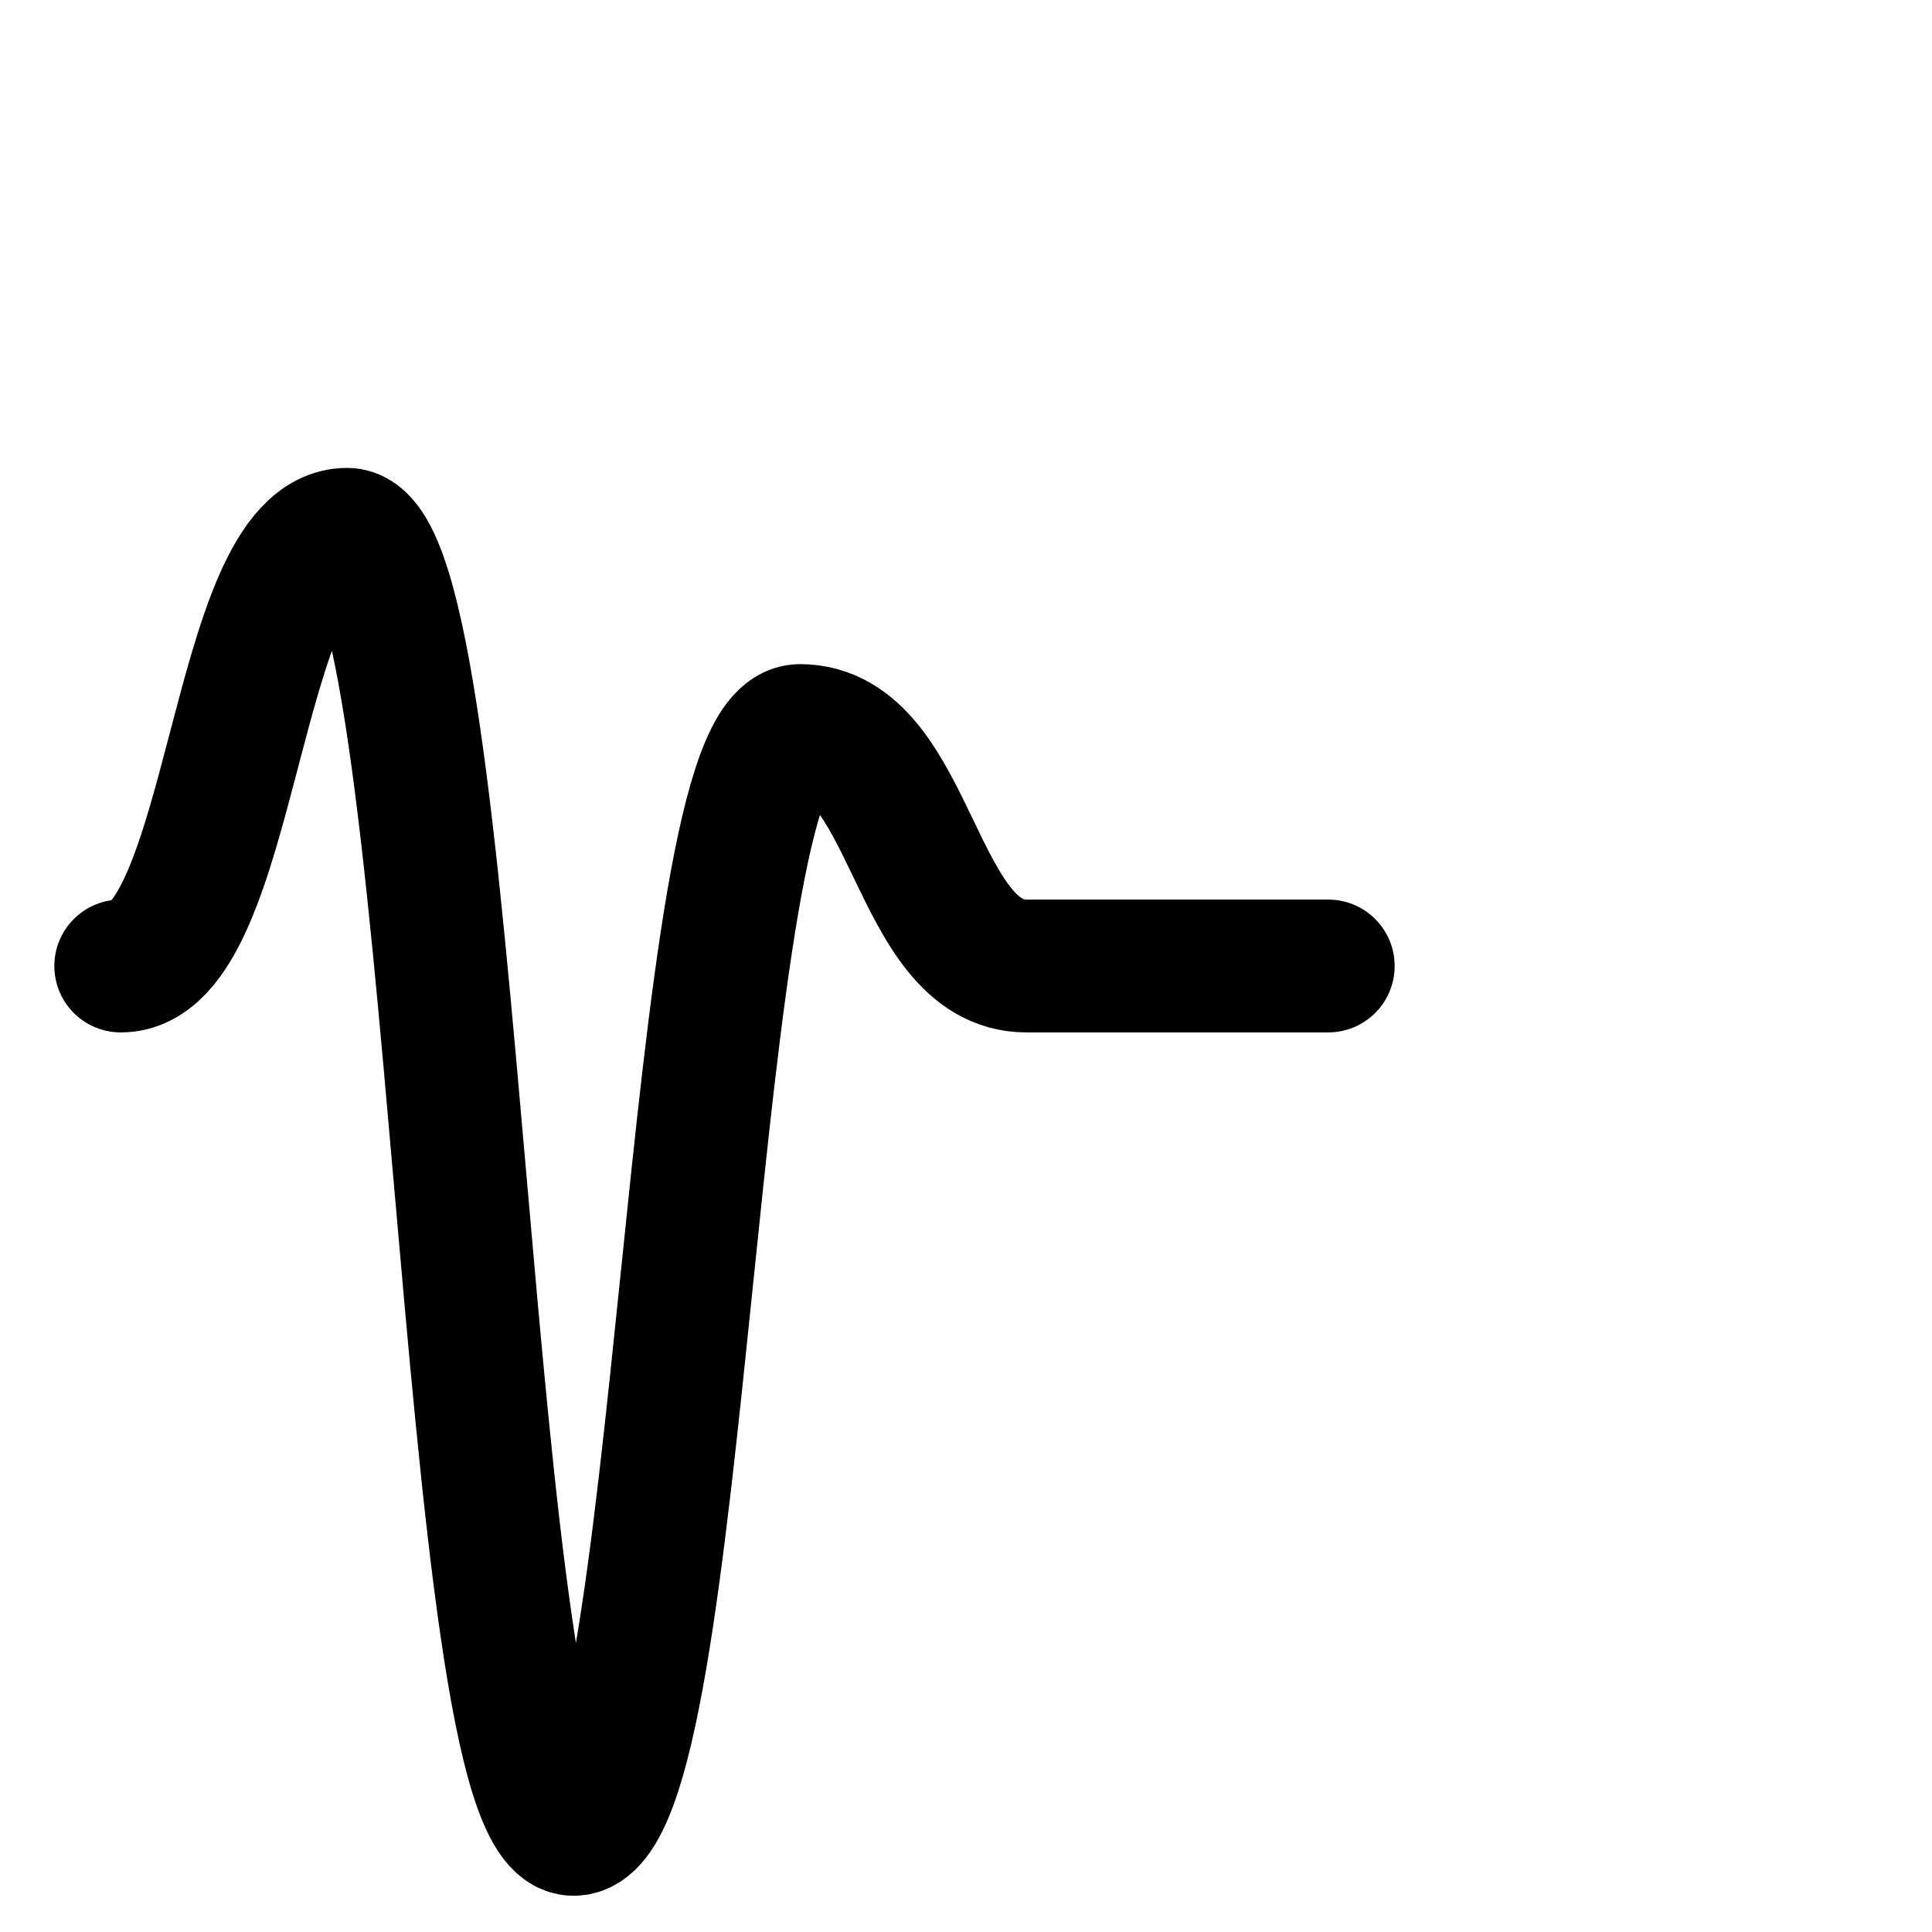
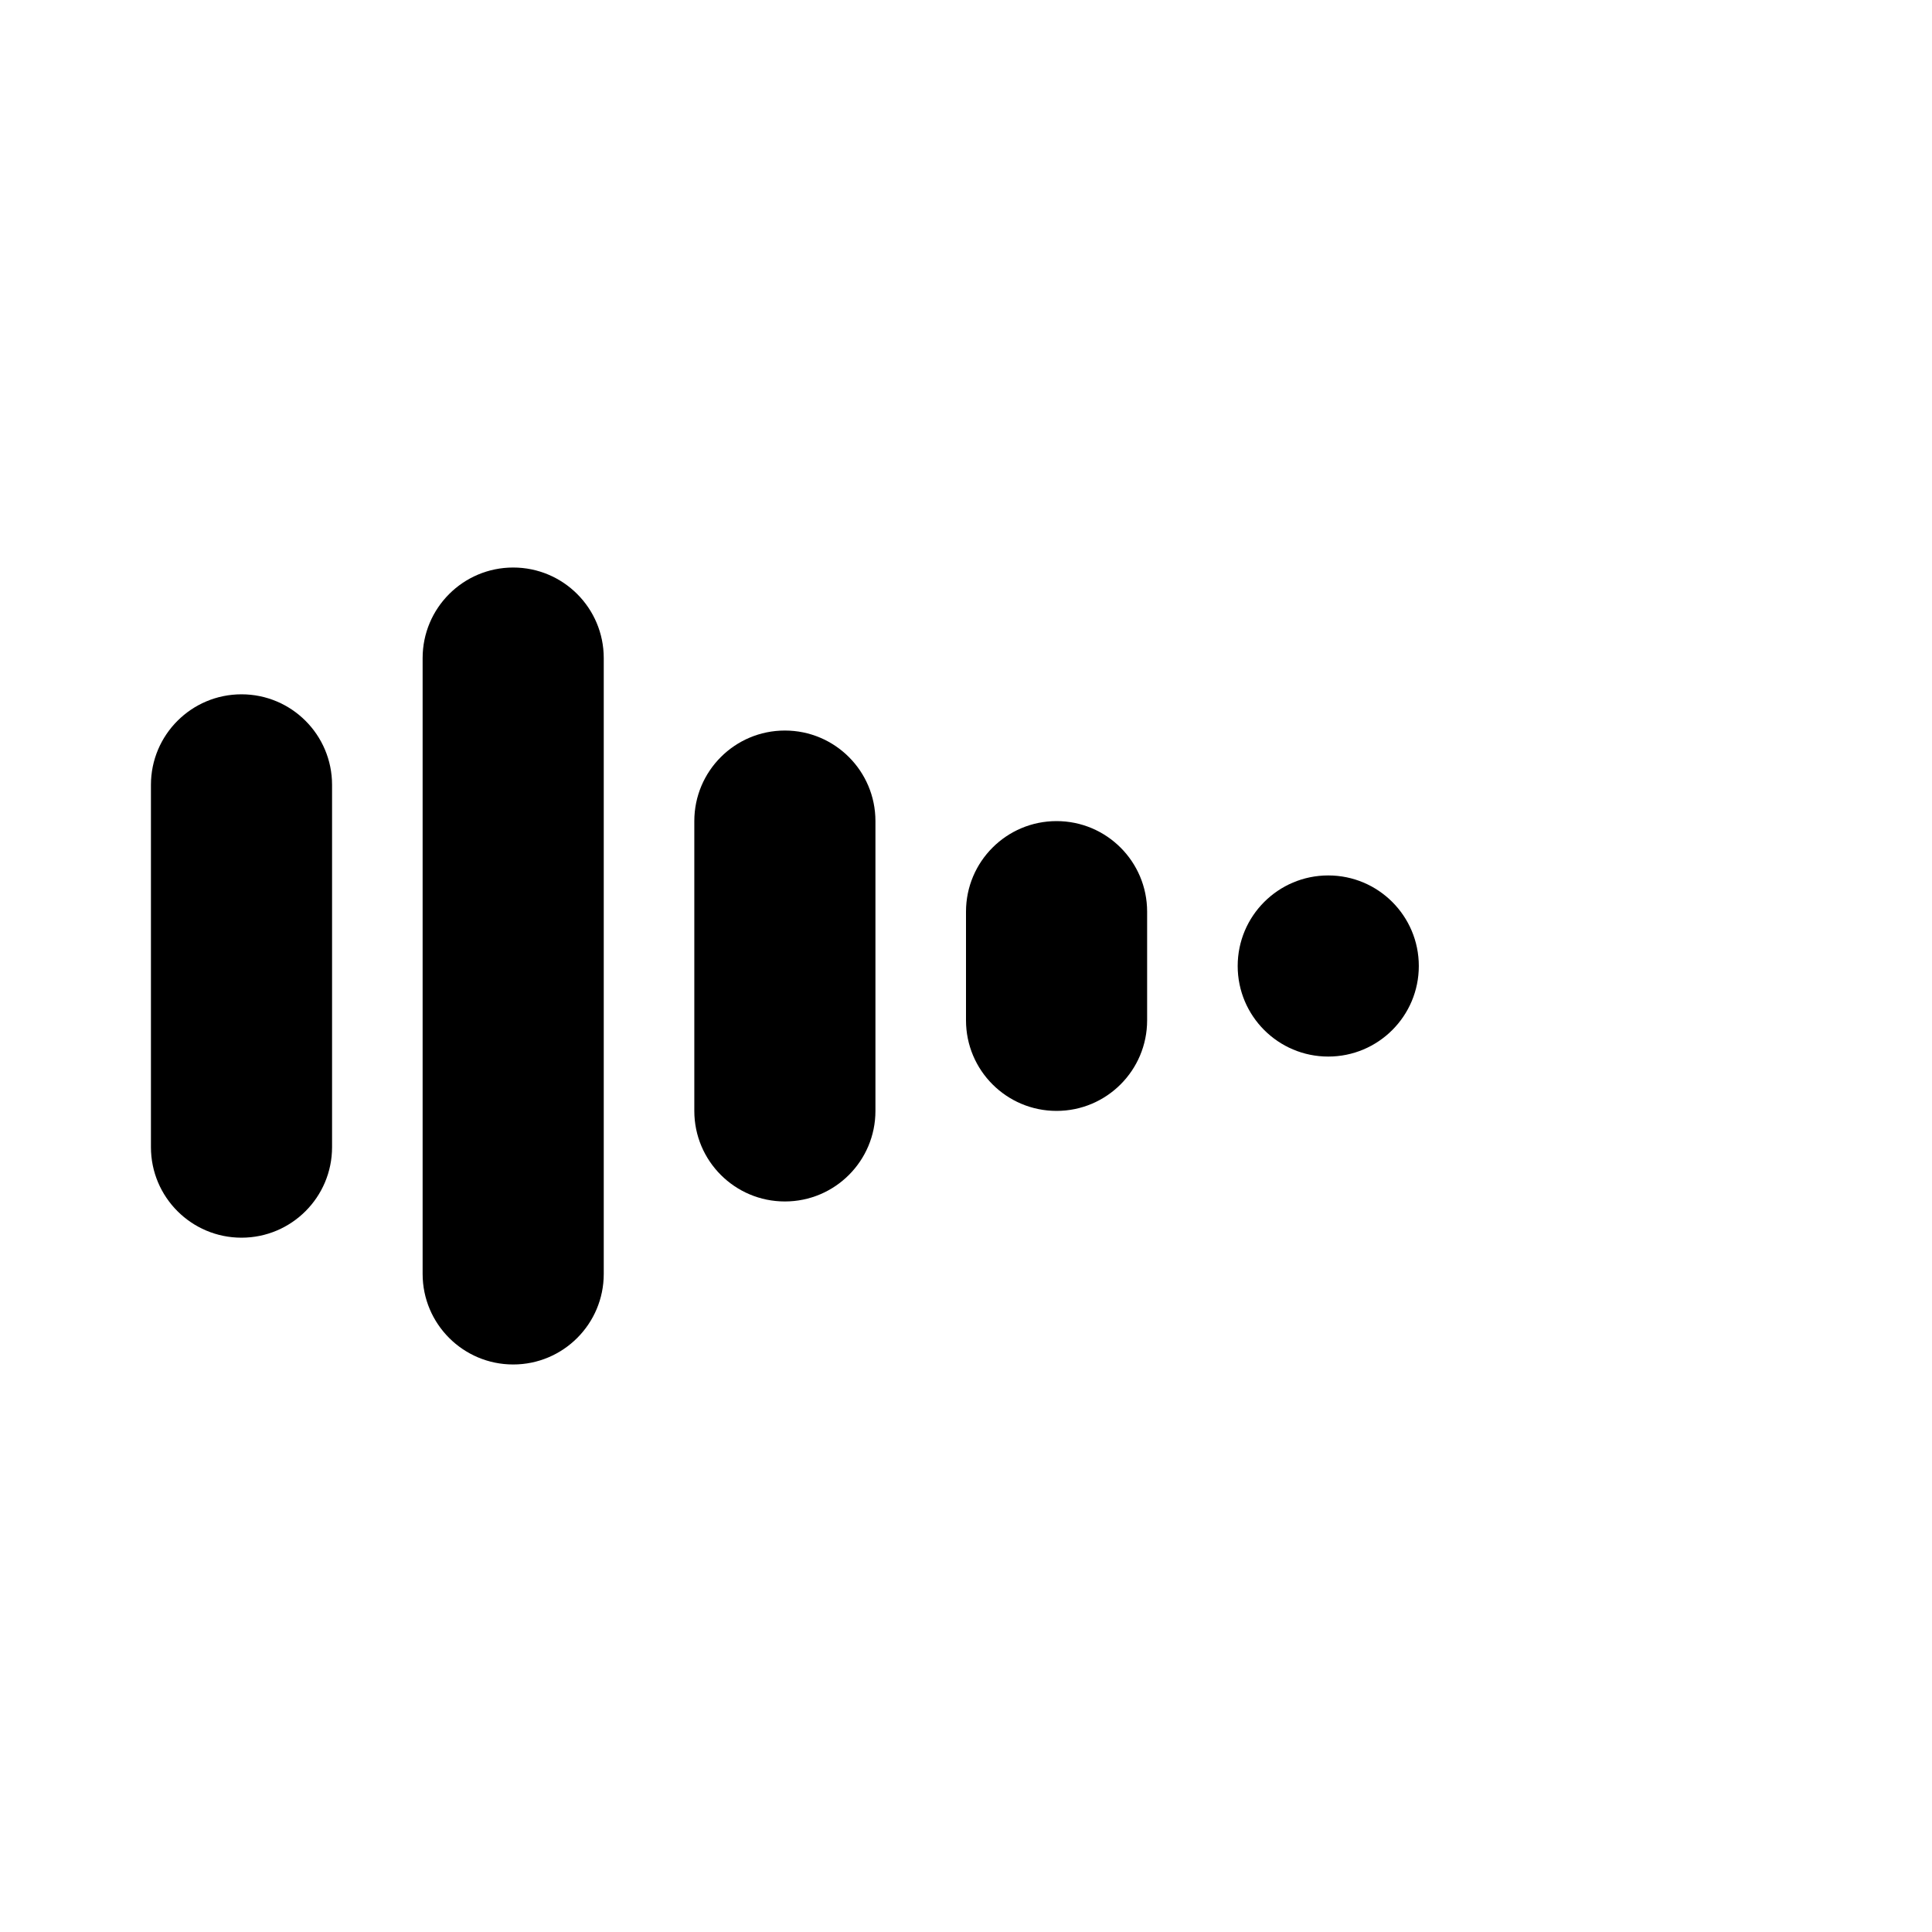
<svg xmlns="http://www.w3.org/2000/svg" width="64" height="64" viewBox="0 0 64 64">
-   <path d="M4,32 C7.75,32.00 7.75,17.70 11.5,17.70 C15.25,17.70 15.25,60.60 19.0,60.60 C22.75,60.60 22.75,24.20 26.5,24.20 C30.25,24.20 30.25,32.00 34.0,32.00 L44,32" fill="none" stroke="#000000" stroke-width="4.4" stroke-linecap="round" stroke-linejoin="round" />
+   <rect x="5.0" y="23.00" width="6" height="18.00" rx="3.0" fill="#000000" fill-opacity="1.00" />
+   <rect x="14.0" y="18.80" width="6" height="26.40" rx="3.0" fill="#000000" fill-opacity="1.00" />
+   <rect x="23.0" y="24.20" width="6" height="15.60" rx="3.0" fill="#000000" fill-opacity="1.00" />
+   <rect x="32.0" y="27.20" width="6" height="9.60" rx="3.0" fill="#000000" fill-opacity="1.00" />
+   <rect x="41.0" y="29.00" width="6" height="6.00" rx="3.0" fill="#000000" fill-opacity="1.00" />
</svg>
